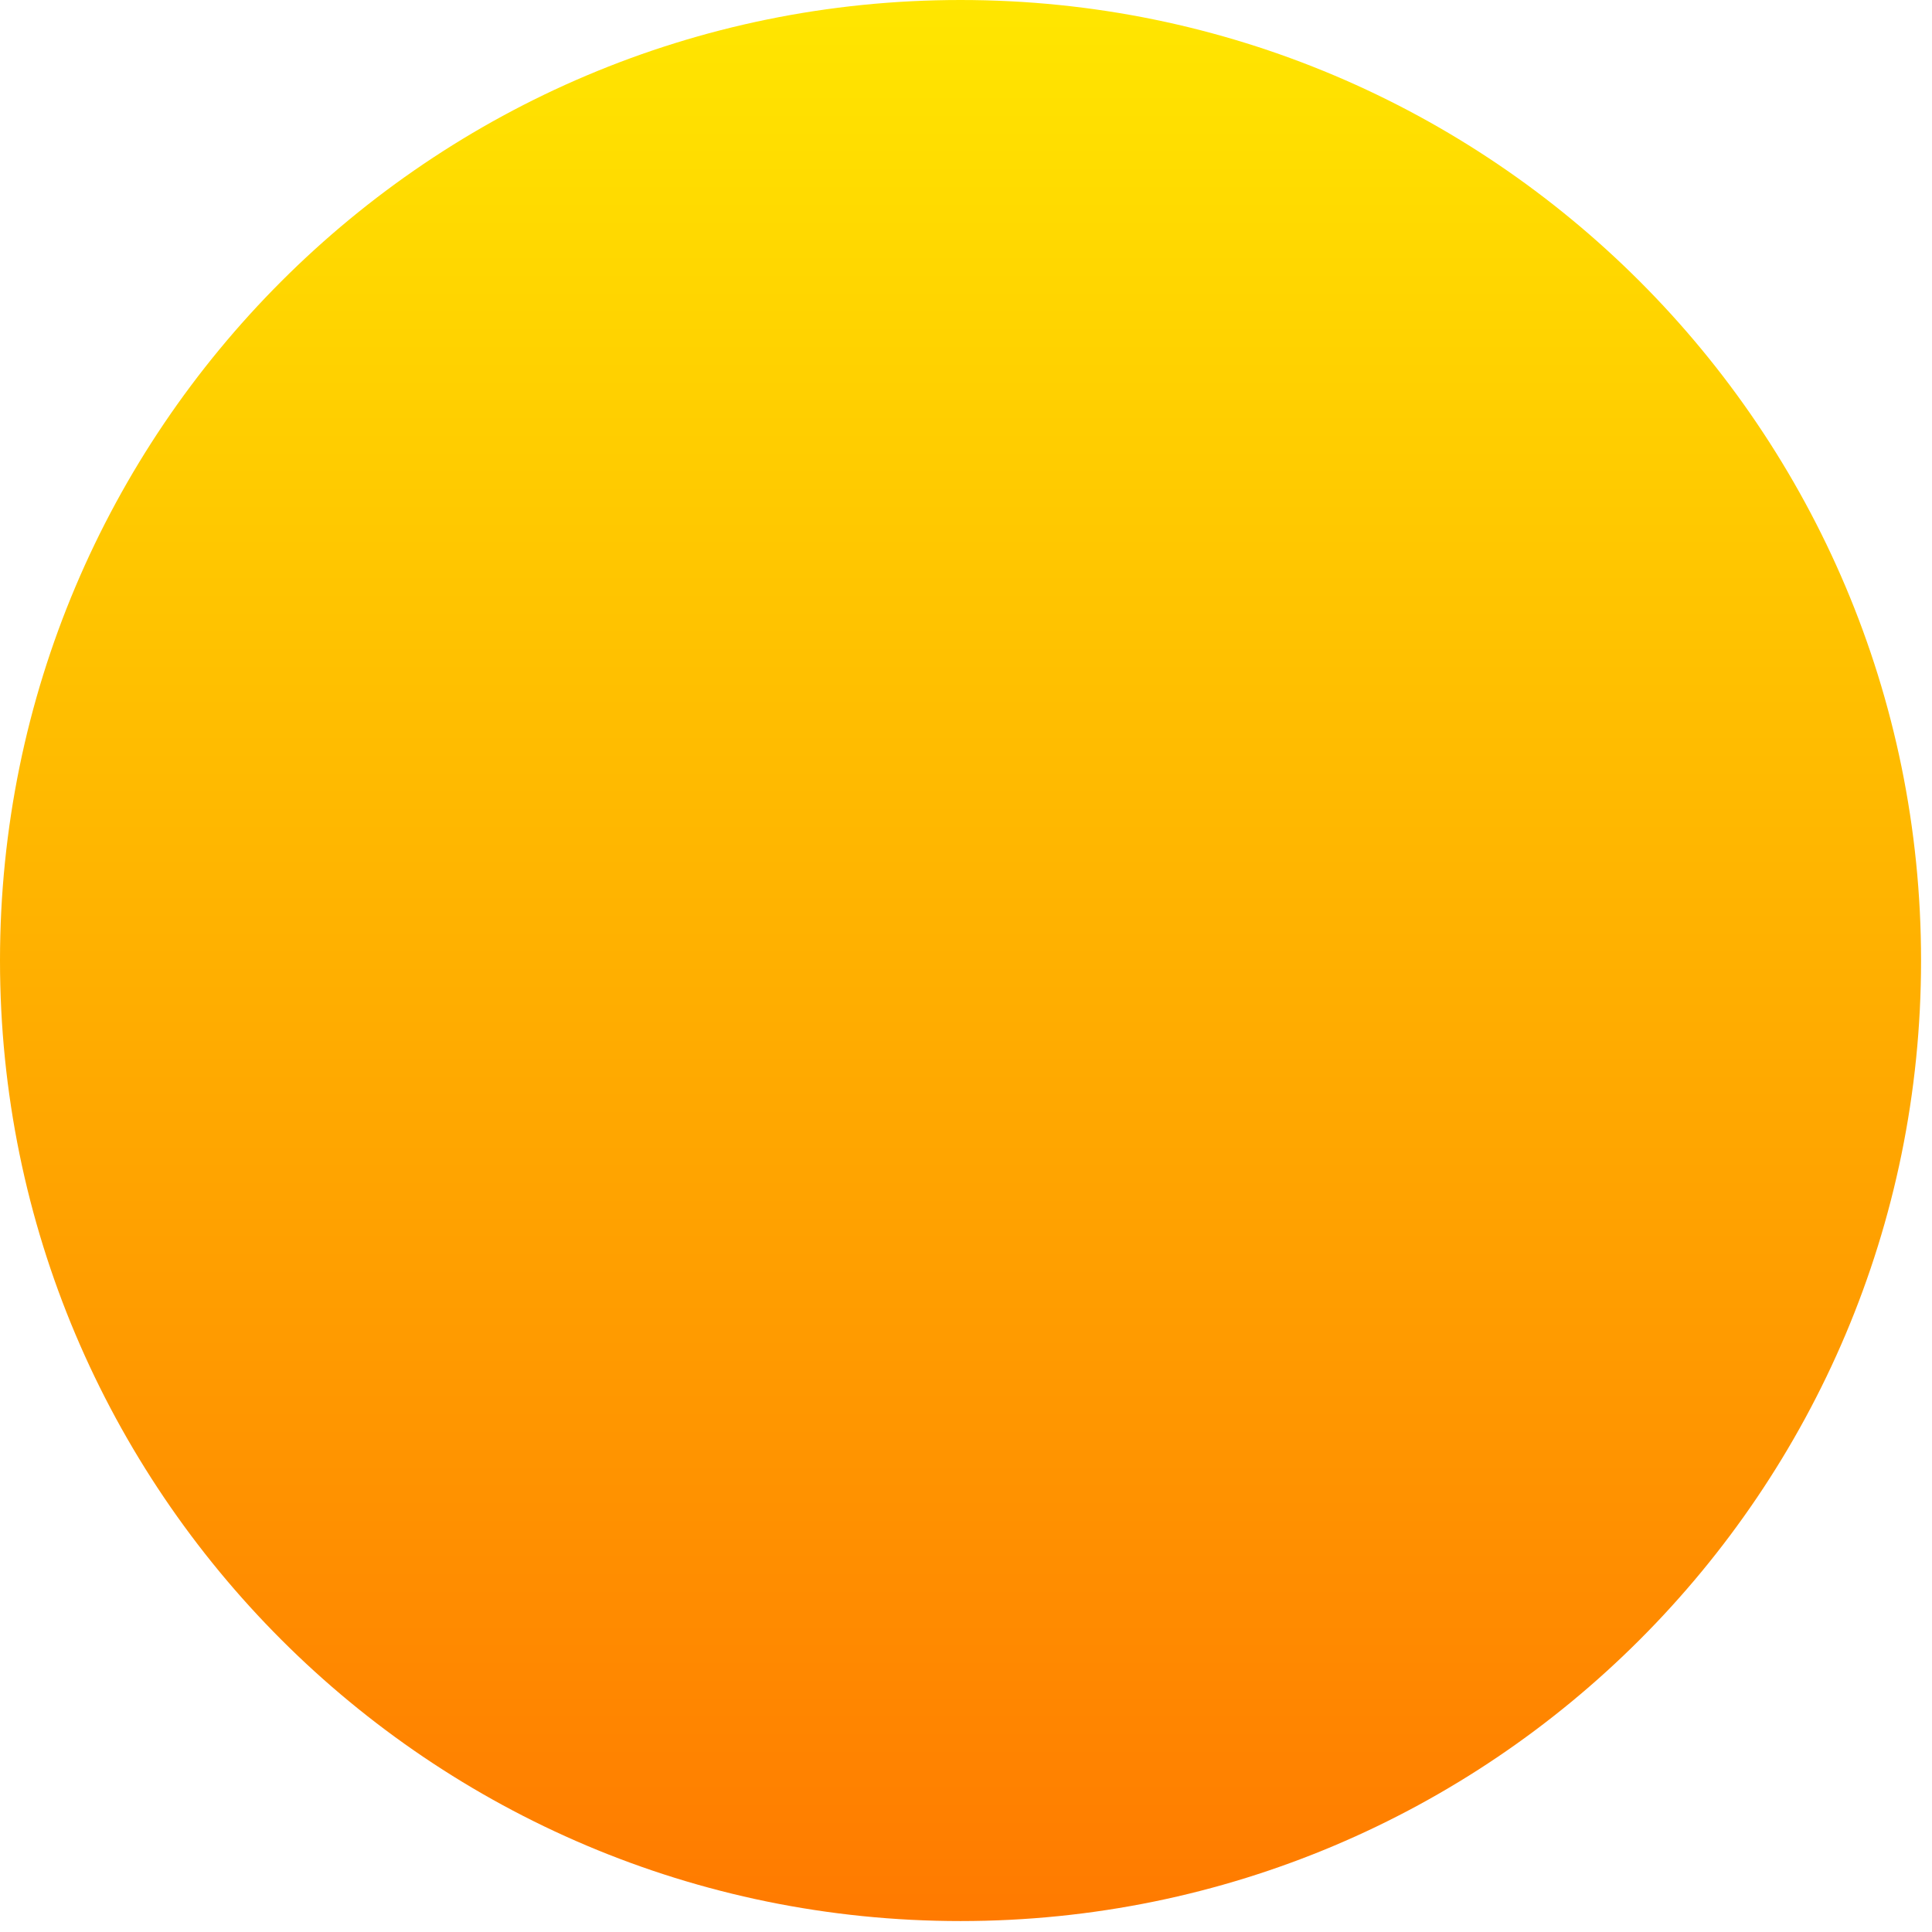
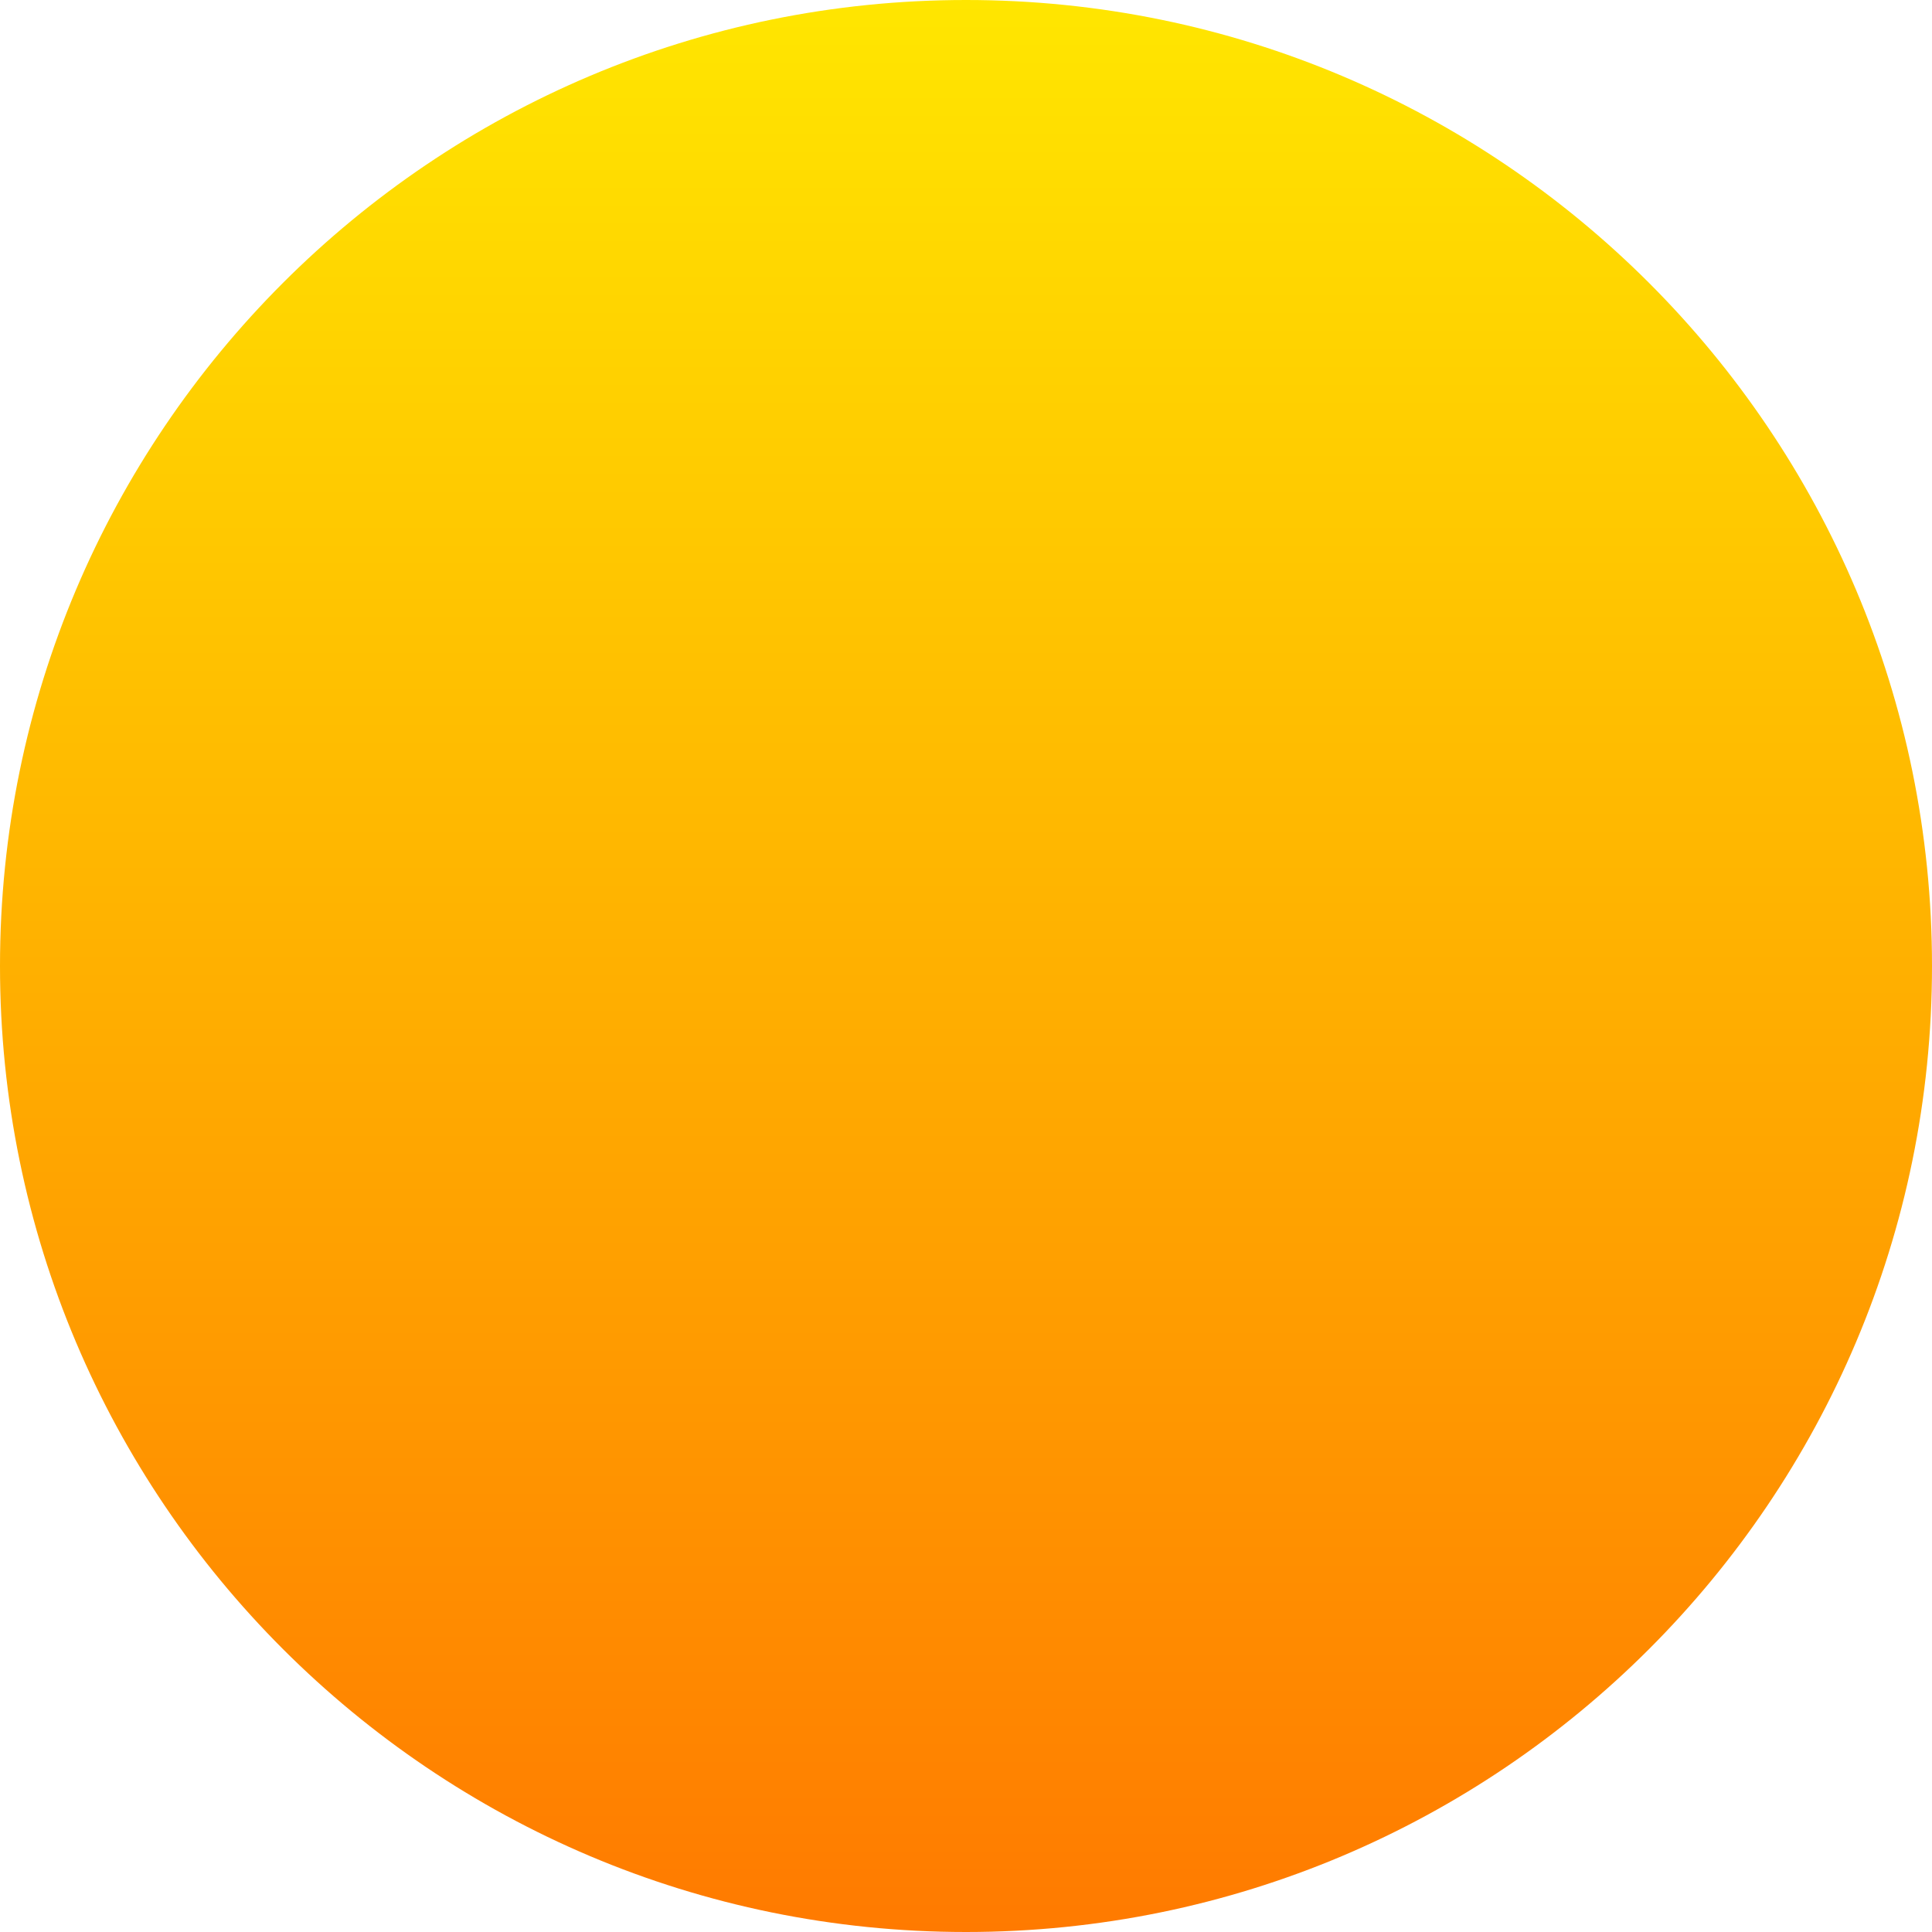
- <svg xmlns="http://www.w3.org/2000/svg" width="107" height="107" viewBox="0 0 107 107" fill="none">
-   <ellipse cx="53.197" cy="53.197" rx="53.197" ry="53.197" fill="url(#paint0_linear_6_144)" />
+ <svg xmlns="http://www.w3.org/2000/svg" width="75" height="75" viewBox="0 0 75 75" fill="none">
+   <ellipse cx="37.5" cy="37.5" rx="37.5" ry="37.5" fill="url(#paint0_linear_6_144)" />
  <defs>
-     <linearGradient id="paint0_linear_6_144" x1="53.197" y1="0" x2="53.197" y2="106.394" gradientUnits="userSpaceOnUse">
+     <linearGradient id="paint0_linear_6_144" x1="37.5" y1="0" x2="37.5" y2="75" gradientUnits="userSpaceOnUse">
      <stop stop-color="#FFE600" />
      <stop offset="1" stop-color="#FF7A00" />
    </linearGradient>
  </defs>
</svg>
